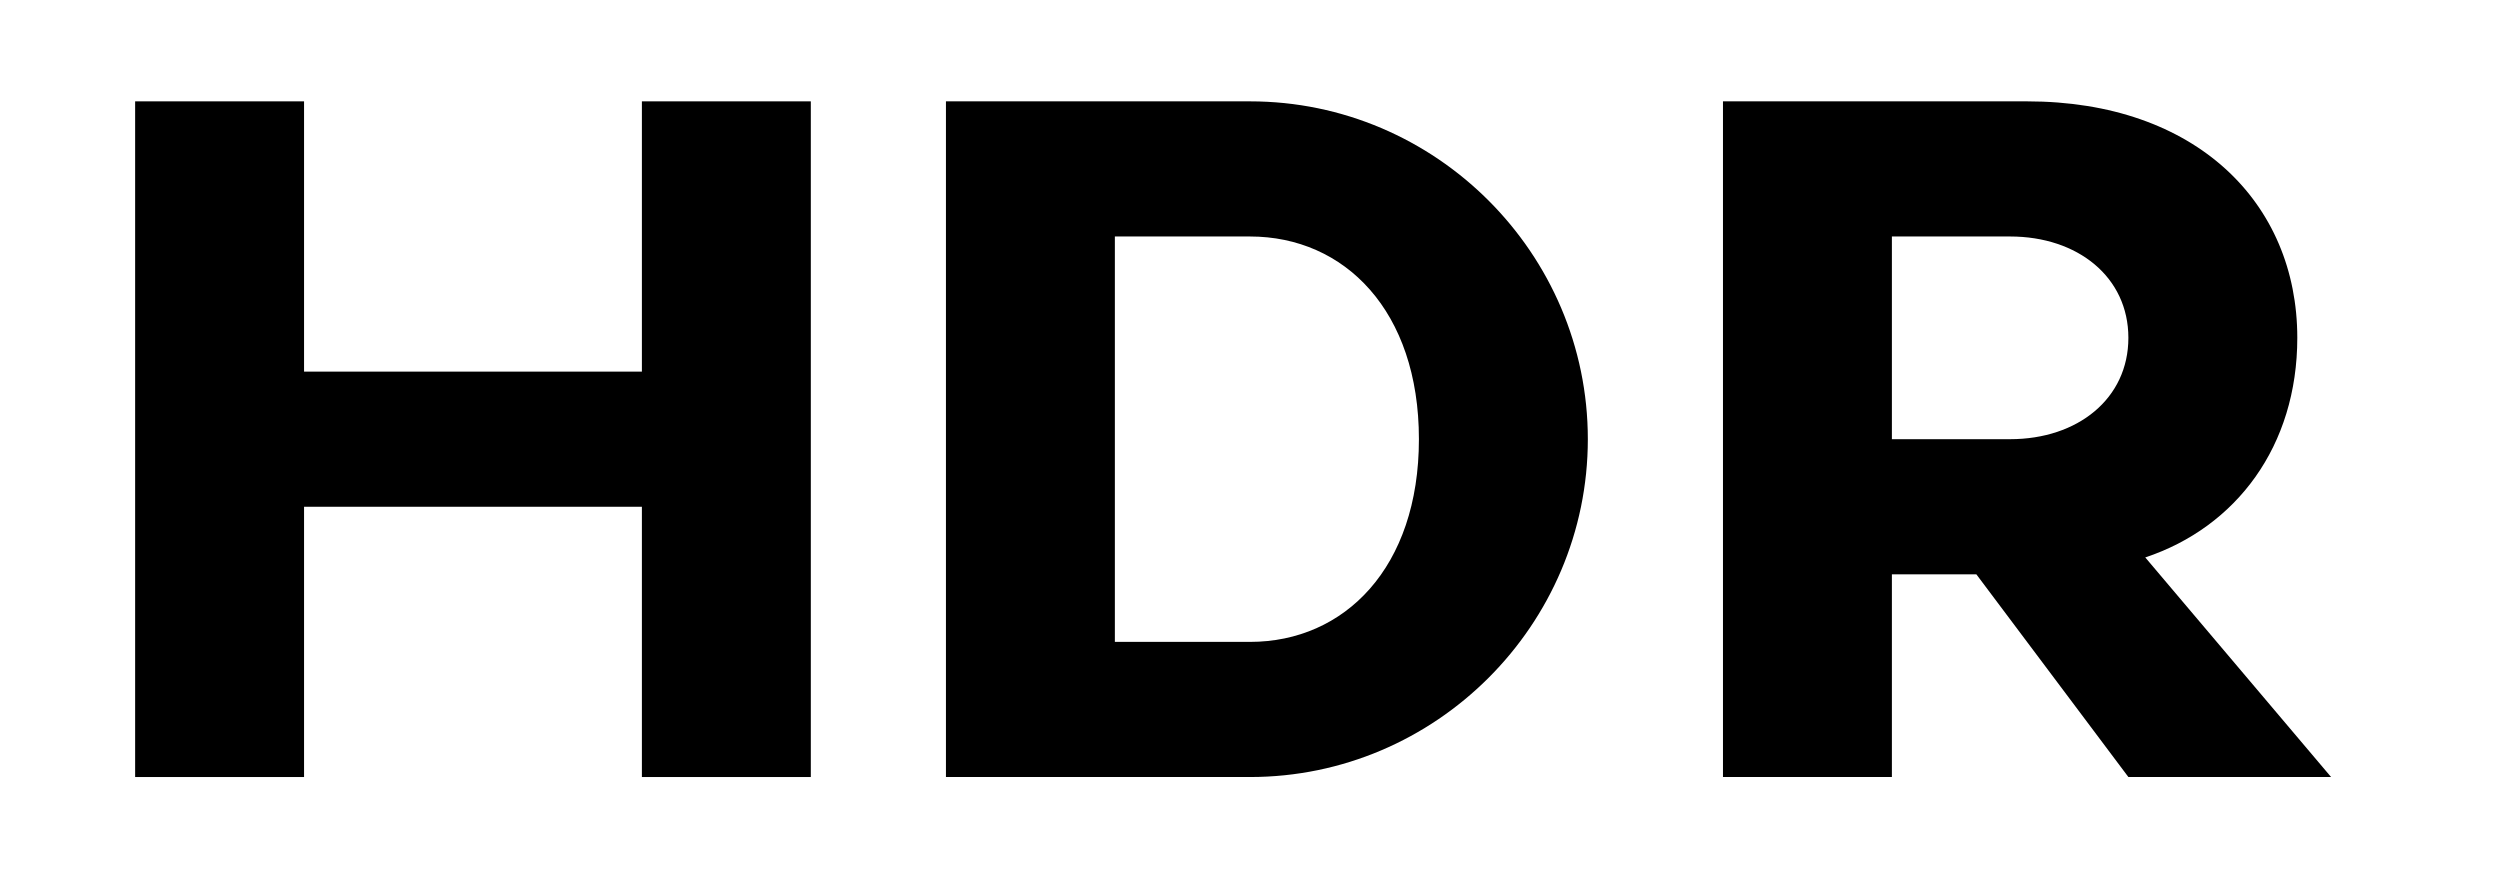
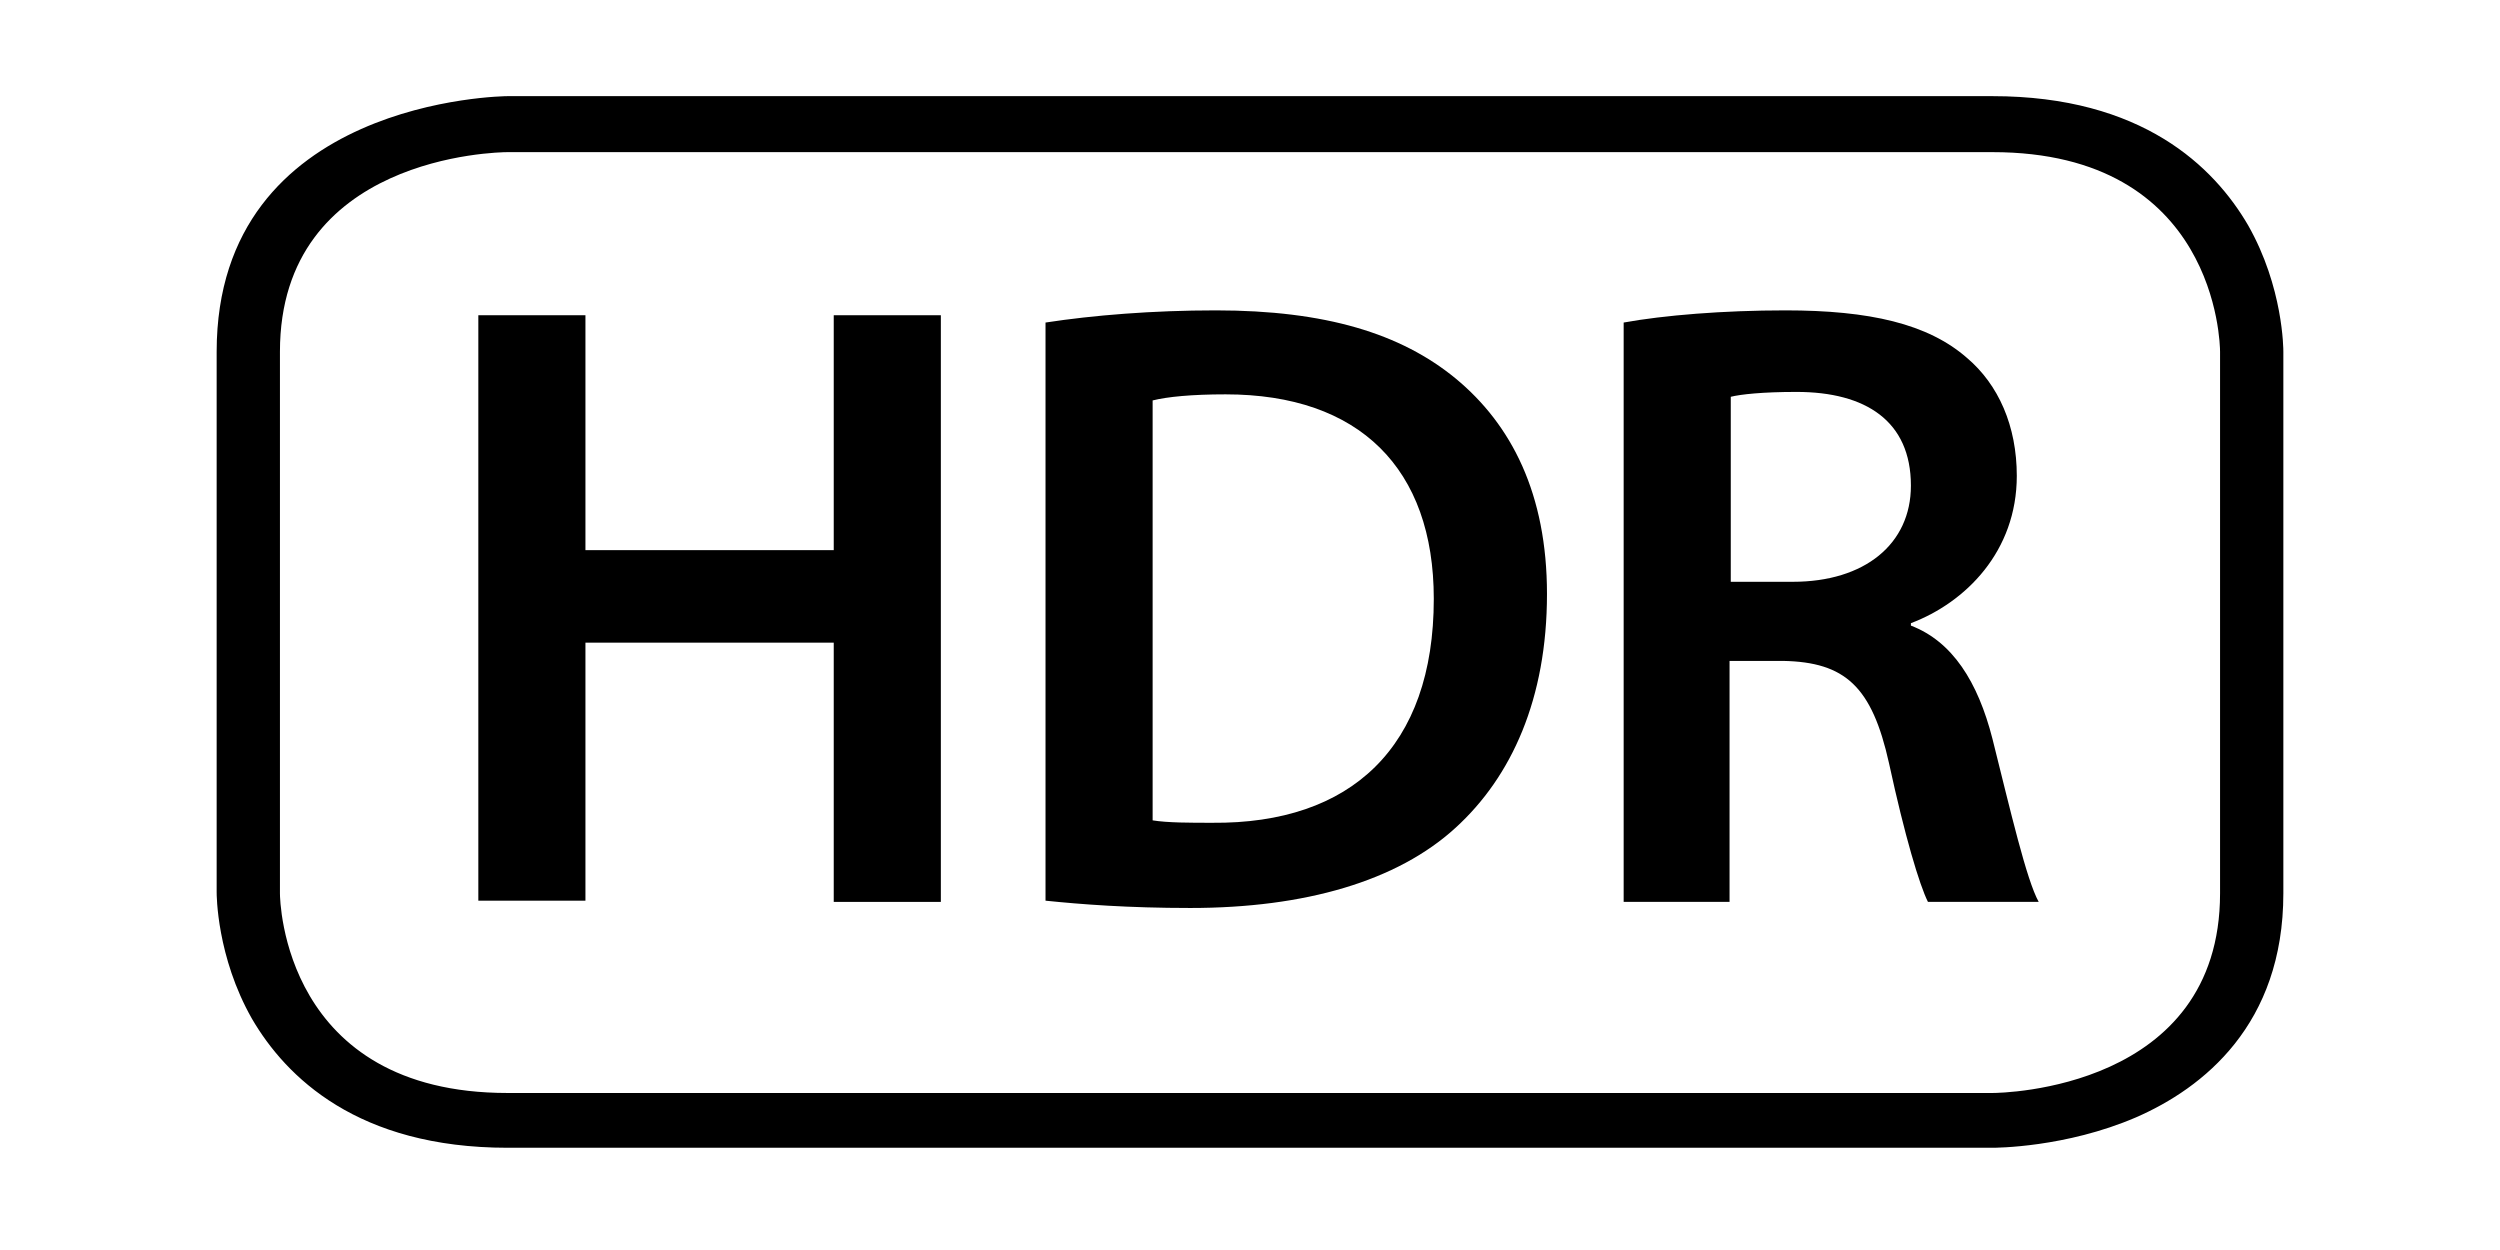
- <svg xmlns="http://www.w3.org/2000/svg" viewBox="0 0 74 26" fill="currentColor">
-   <path d="M4 3h5v8h10V3h5v20h-5v-8H9v8H4V3z" />
-   <path d="M28 3h9c5.5 0 10 4.5 10 10s-4.5 10-10 10h-9V3zm5 16h4c2.8 0 5-2.2 5-6s-2.2-6-5-6h-4v12z" />
-   <path d="M51 3h9c5 0 8 3 8 7 0 3.2-1.8 5.6-4.5 6.5L69 23h-6l-4.5-6H56v6h-5V3zm5 10h3.5c2 0 3.5-1.2 3.5-3s-1.5-3-3.5-3H56v6z" />
+ <svg xmlns="http://www.w3.org/2000/svg" viewBox="0 0 205.4 102.7" fill="currentColor">
+   <g transform="translate(15.7, 0)">
+     <path d="M32.4,25.9v19.3h20.4V25.9h8.8v48.2h-8.8V52.8H32.4V74h-8.8V25.9H32.4z" />
+     <path d="M70.2,26.5c3.9-0.6,8.8-1,14-1c9,0,15.2,1.9,19.7,5.6c4.6,3.8,7.5,9.5,7.5,17.7c0,8.6-2.9,15-7.5,19.2 c-4.8,4.4-12.4,6.6-21.8,6.6c-5.1,0-9-0.3-11.9-0.6C70.2,74,70.2,26.5,70.2,26.5z M79,67.4c1.2,0.2,3.1,0.2,4.9,0.2 c11.4,0.1,18.2-6.2,18.2-18.4c0-10.7-6.1-16.8-17.1-16.8c-2.8,0-4.8,0.2-6,0.5V67.4z" />
+     <path d="M117.7,26.5c3.3-0.6,8.2-1,13.3-1c6.9,0,11.7,1.1,14.9,3.9c2.6,2.2,4.1,5.6,4.1,9.7c0,6.2-4.2,10.4-8.7,12.1v0.2 c3.4,1.3,5.5,4.6,6.7,9.3c1.5,6,2.8,11.6,3.8,13.4h-9.1c-0.7-1.4-1.9-5.4-3.2-11.4c-1.4-6.3-3.6-8.3-8.7-8.4h-4.4v19.8h-8.7 C117.7,74.1,117.7,26.5,117.7,26.5z M126.4,47.8h5.2c5.9,0,9.7-3.1,9.7-7.9c0-5.3-3.7-7.7-9.4-7.7c-2.8,0-4.6,0.2-5.4,0.4v15.2 H126.4z" />
+     <path d="M148,94.3H26c-12.3,0-18.2-5.8-21-10.6c-2.9-5.1-2.9-10.2-2.9-10.4V28.9c0-20.8,23.7-21,23.9-21H148 c12.3,0,18.2,5.8,21,10.6c2.9,5.1,2.9,10.2,2.9,10.4v44.5c0,10.8-6.6,16-12.1,18.4C154,94.3,148.2,94.3,148,94.3z M26,12.5 c-0.8,0-18.7,0.3-18.7,16.4v44.5C7.3,74,7.6,89.8,26,89.8H148c0.8,0,18.7-0.3,18.7-16.4V28.9c0-0.7-0.3-16.4-18.7-16.4H26 L26,12.5z" />
+   </g>
</svg>
